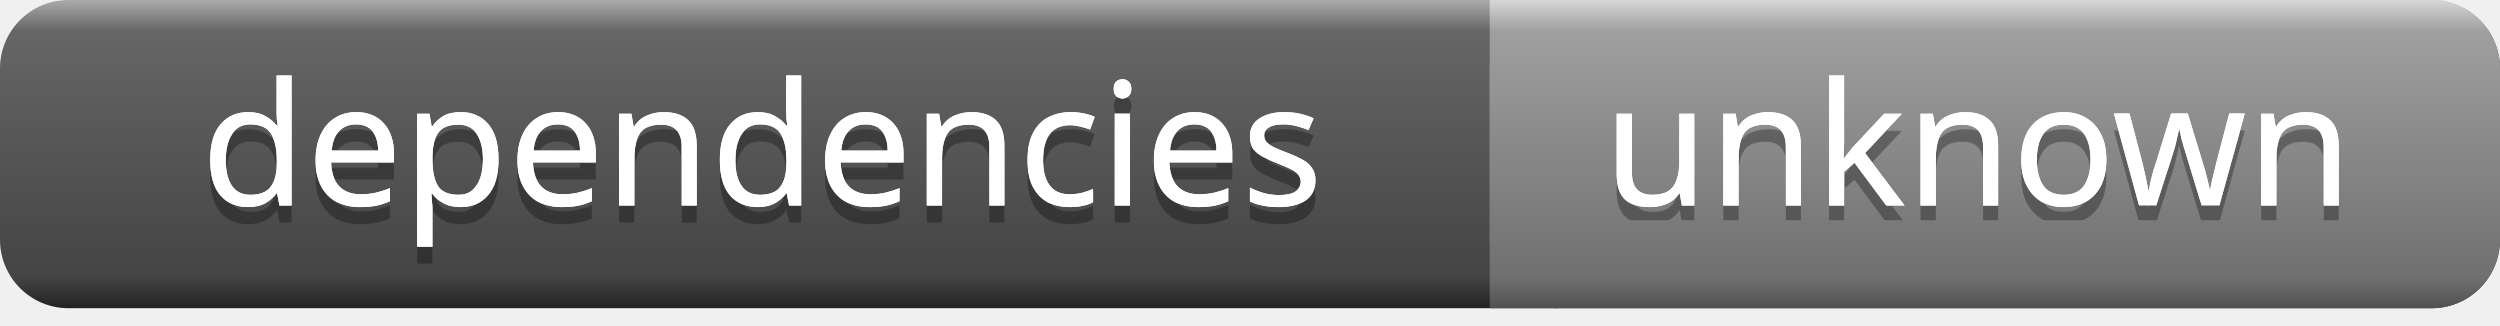
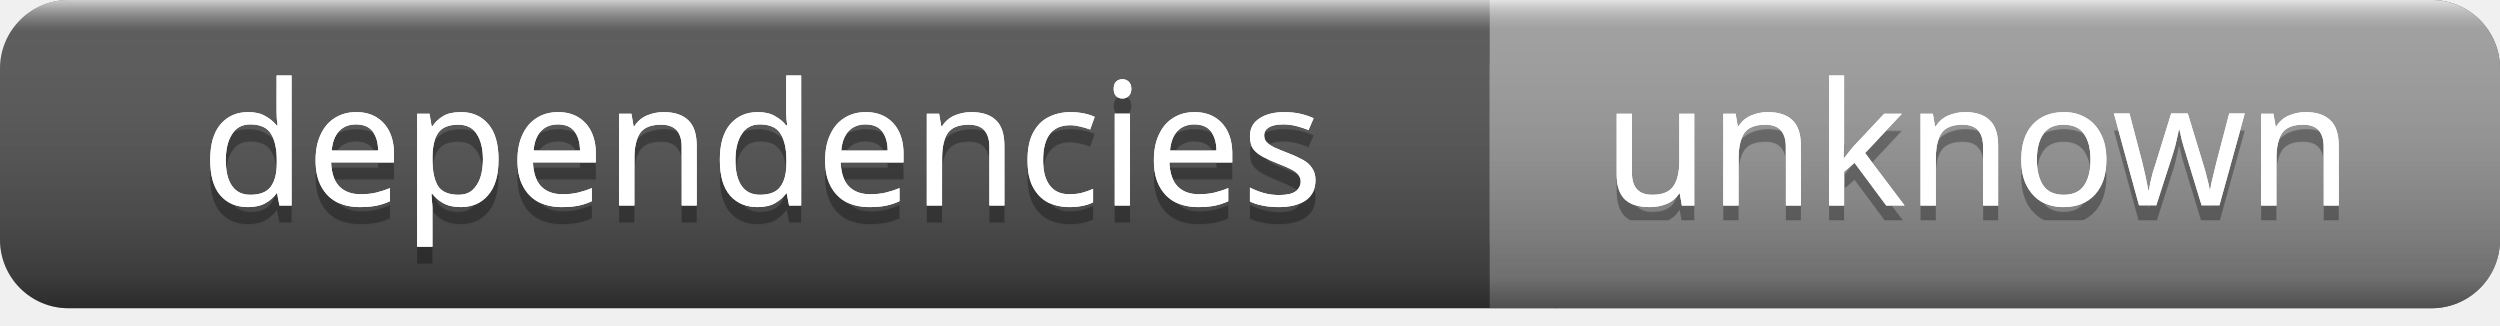
<svg xmlns="http://www.w3.org/2000/svg" width="146" height="19">
  <linearGradient id="a" x2="0" y2="100%">
-     <stop offset="0" stop-color="#aaa" />
-     <stop offset=".1" stop-color="#666" />
-     <stop offset=".9" stop-color="#444" />
-     <stop offset="1" stop-color="#222" />
+     <stop offset="0" stop-color="rgba(255,255,255,.7)" />
+     <stop offset=".1" stop-color="rgba(170,170,170,.1)" />
+     <stop offset=".9" stop-color="rgba(0,0,0,.3)" />
+     <stop offset="1" stop-color="rgba(0,0,0,.5)" />
  </linearGradient>
-   <linearGradient id="b" x2="0" y2="100%">
-     <stop offset="0" stop-color="#d6d6d6" />
-     <stop offset=".1" stop-color="#9f9f9f" />
-     <stop offset=".9" stop-color="#707070" />
-     <stop offset="1" stop-color="#515151" />
-   </linearGradient>
-   <filter id="c">
+   <filter id="b">
    <feOffset dy="1" in="SourceAlpha" />
    <feColorMatrix values="1 0 0 0 0 0 1 0 0 0 0 0 1 0 0 0 0 0 .3 0" />
    <feMerge>
      <feMergeNode />
      <feMergeNode in="SourceGraphic" />
      <feMergeNode in="SourceGraphic" />
    </feMerge>
  </filter>
+   <rect rx="4" width="146" height="18" fill="#555" />
+   <rect rx="4" x="87" width="59" height="18" fill="#9f9f9f" />
+   <rect x="87" width="4" height="18" fill="#9f9f9f" />
  <rect rx="4" width="146" height="18" fill="url(#a)" />
-   <rect rx="4" x="87" width="59" height="18" fill="url(#b)" />
-   <rect x="87" width="4" height="18" fill="url(#b)" />
  <g fill="#fff" text-anchor="middle" font-family="Verdana, sans-serif" font-size="10">
-     <text x="44.5" y="12" filter="url(#c)">dependencies</text>
-     <text x="115.5" y="12" filter="url(#c)">unknown</text>
+     <text x="44.5" y="12" filter="url(#b)">dependencies</text>
+     <text x="115.5" y="12" filter="url(#b)">unknown</text>
  </g>
</svg>
